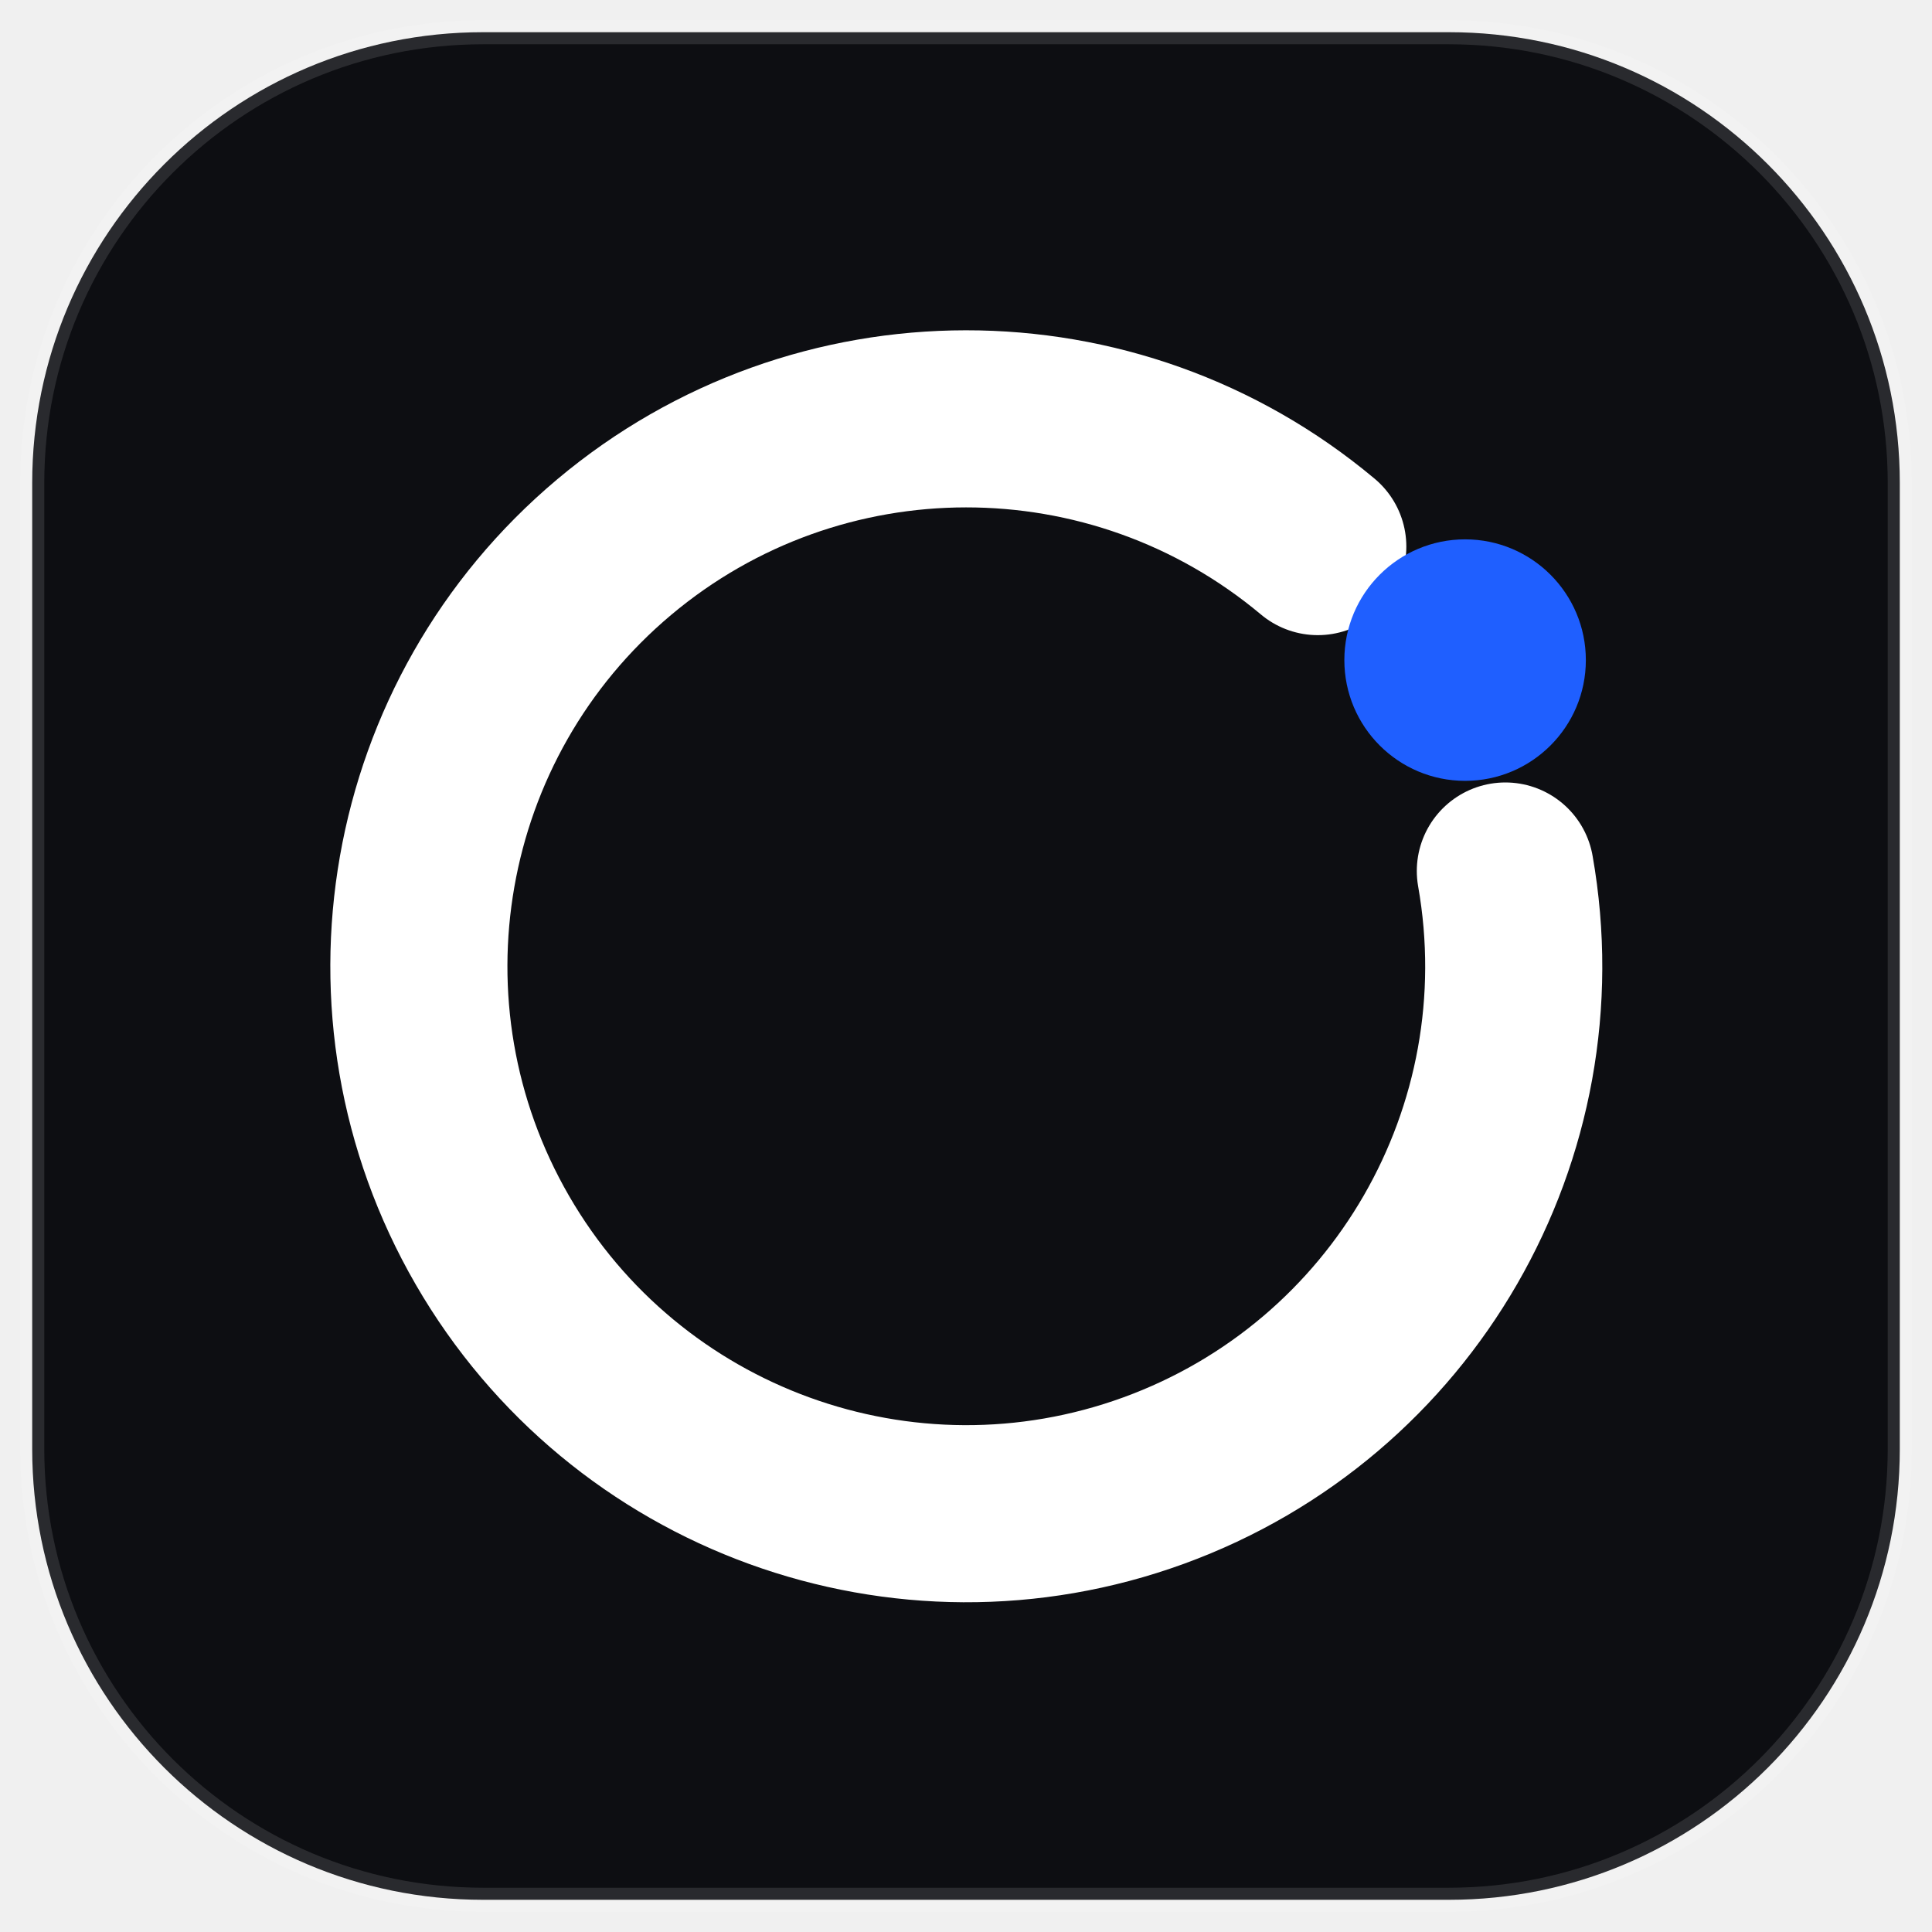
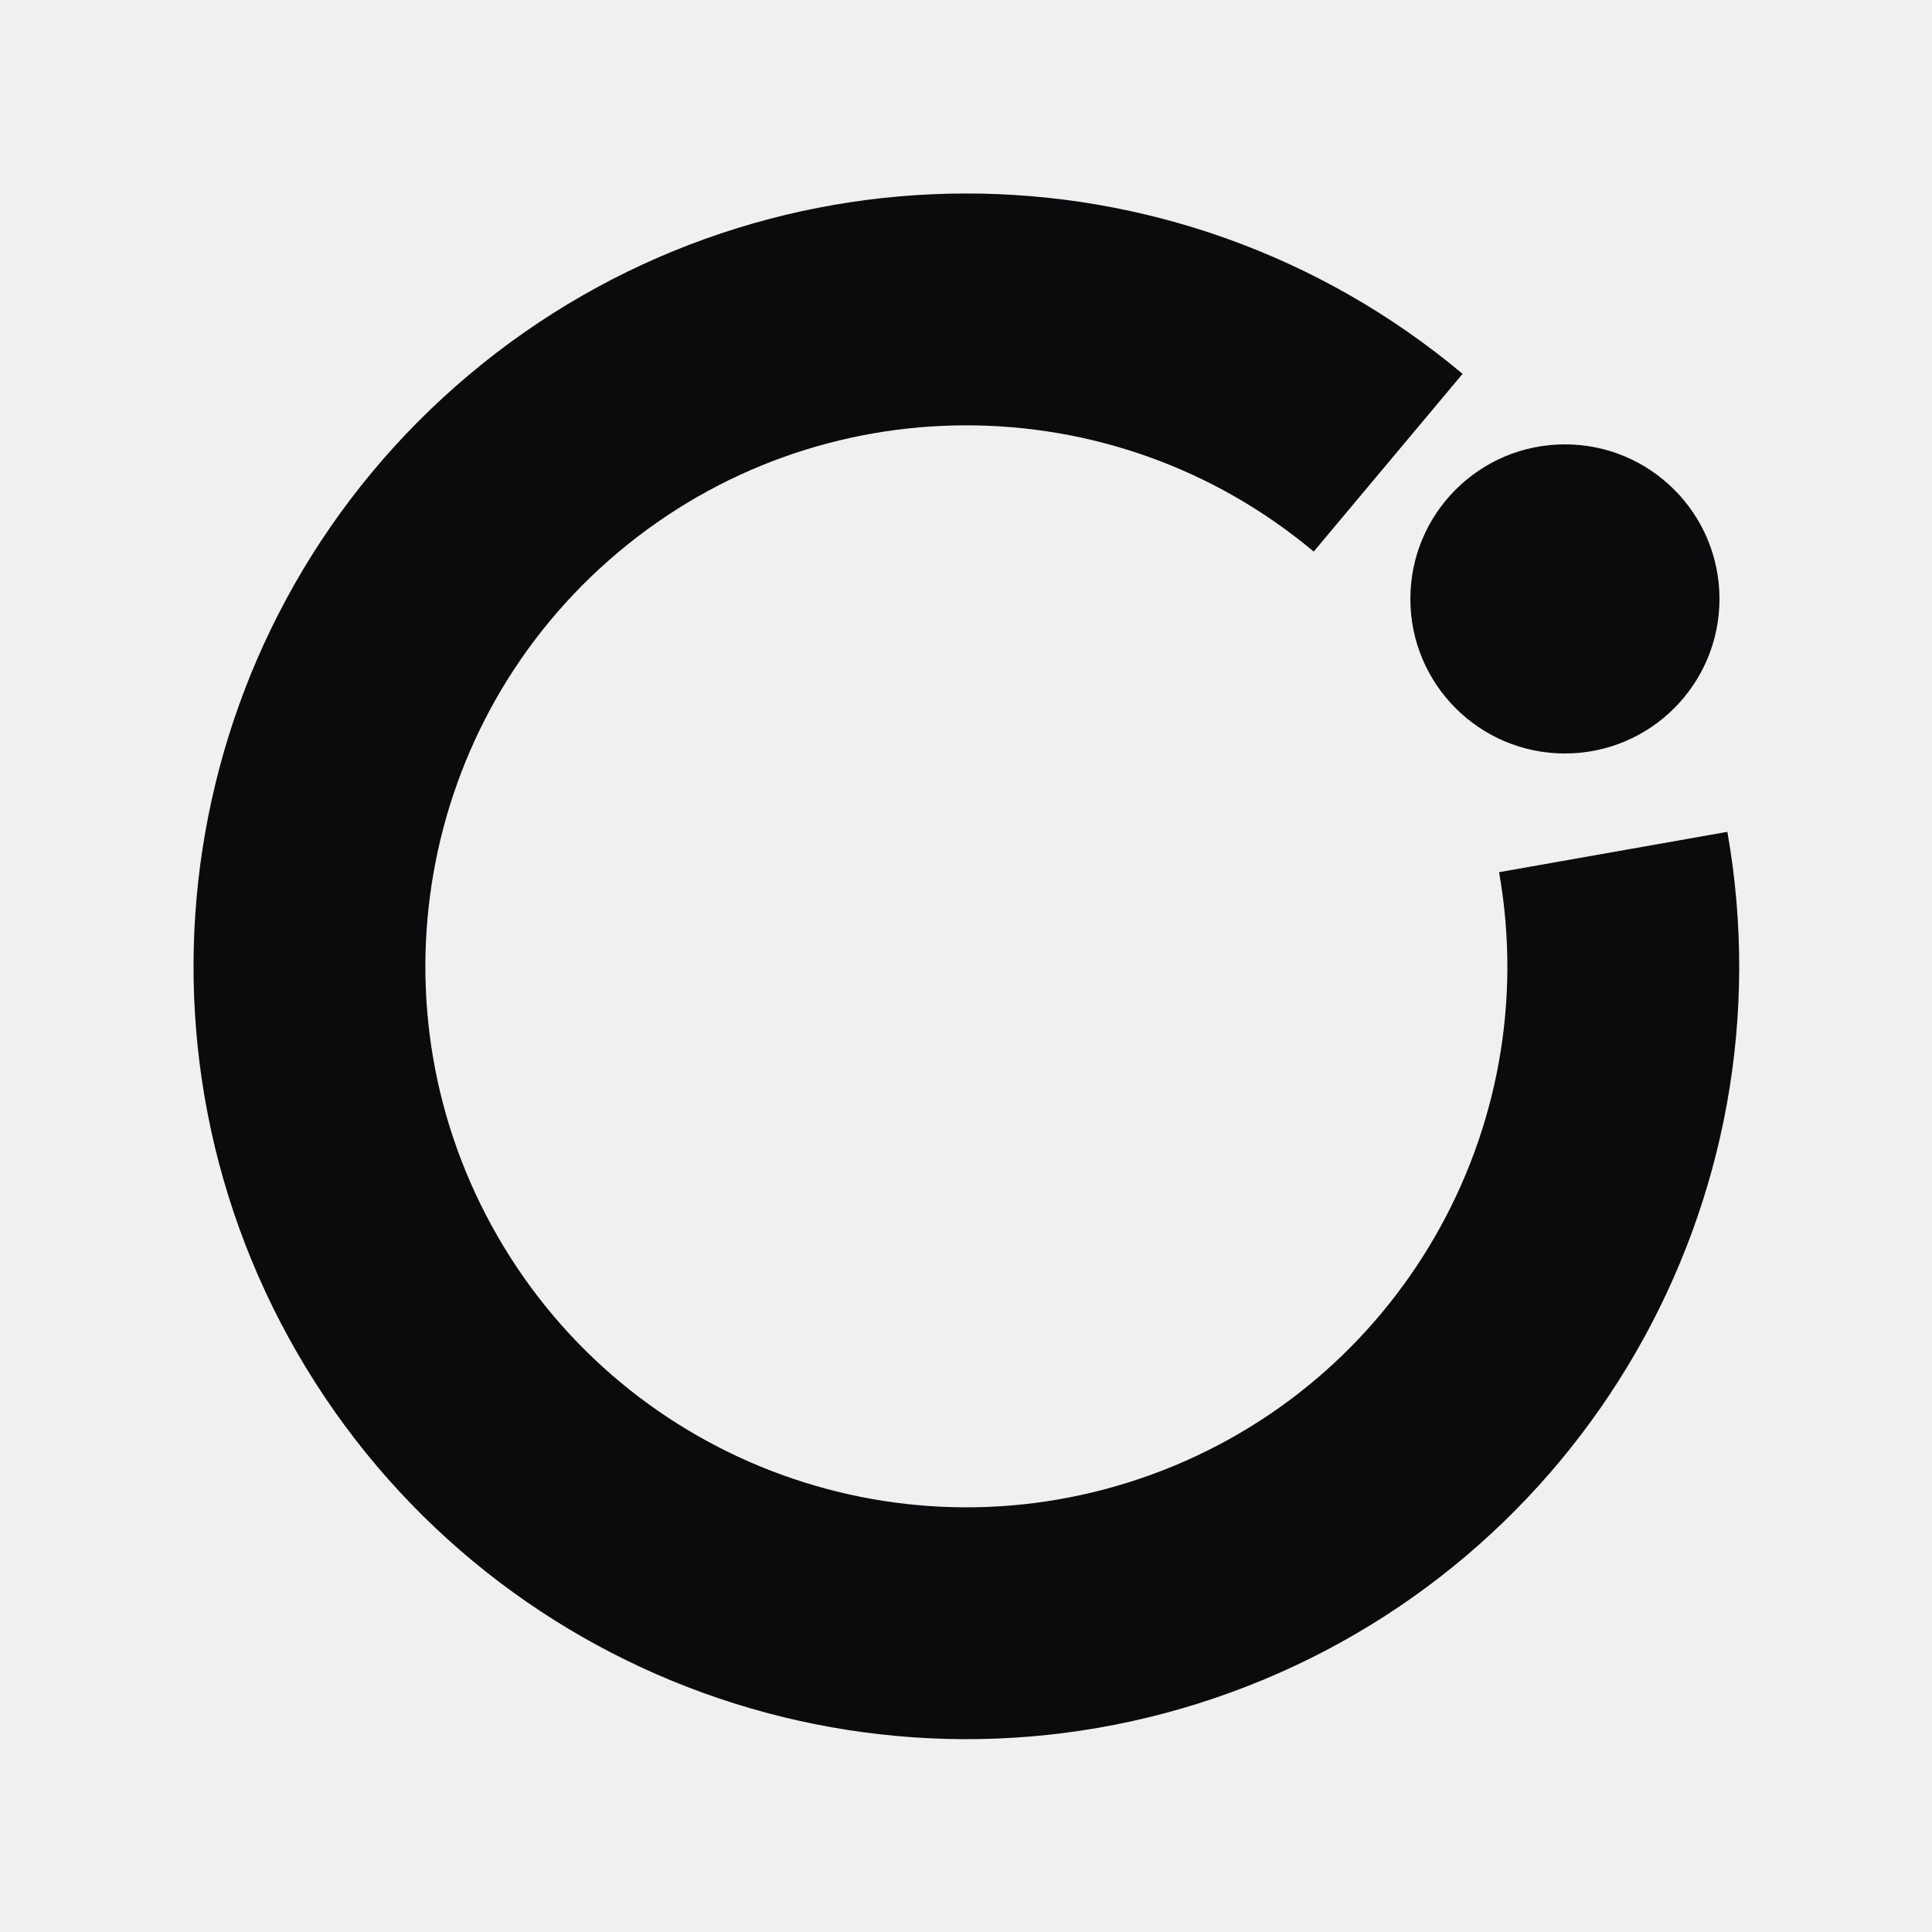
- <svg xmlns="http://www.w3.org/2000/svg" width="120" height="120" viewBox="0 0 120 120" fill="none">
-   <rect x="2" y="2" width="116" height="116" rx="28" fill="#0d0e12" stroke="rgba(255,255,255,0.12)" stroke-width="1.5" />
-   <g transform="translate(10, 10)">
-     <path d="M83.5 44.1 A34 34 0 1 1 71.85 23.95" fill="none" stroke="#ffffff" stroke-width="11" stroke-linecap="round" />
-     <circle cx="81" cy="31" r="7.5" fill="#1f5fff" />
-   </g>
+ <svg xmlns="http://www.w3.org/2000/svg" viewBox="0 0 100 100">
+   <style>
+     path { stroke: #0b0b0d; }
+     circle { fill: #0b0b0d; }
+     @media (prefers-color-scheme: dark) {
+       path { stroke: #ffffff; }
+       circle { fill: #ffffff; }
+     }
+   </style>
+   <path d="M83.5 44.1 A34 34 0 1 1 71.85 23.95" fill="none" stroke-width="12" stroke-linecap="butt" />
+   <circle cx="81" cy="31" r="8" />
</svg>
